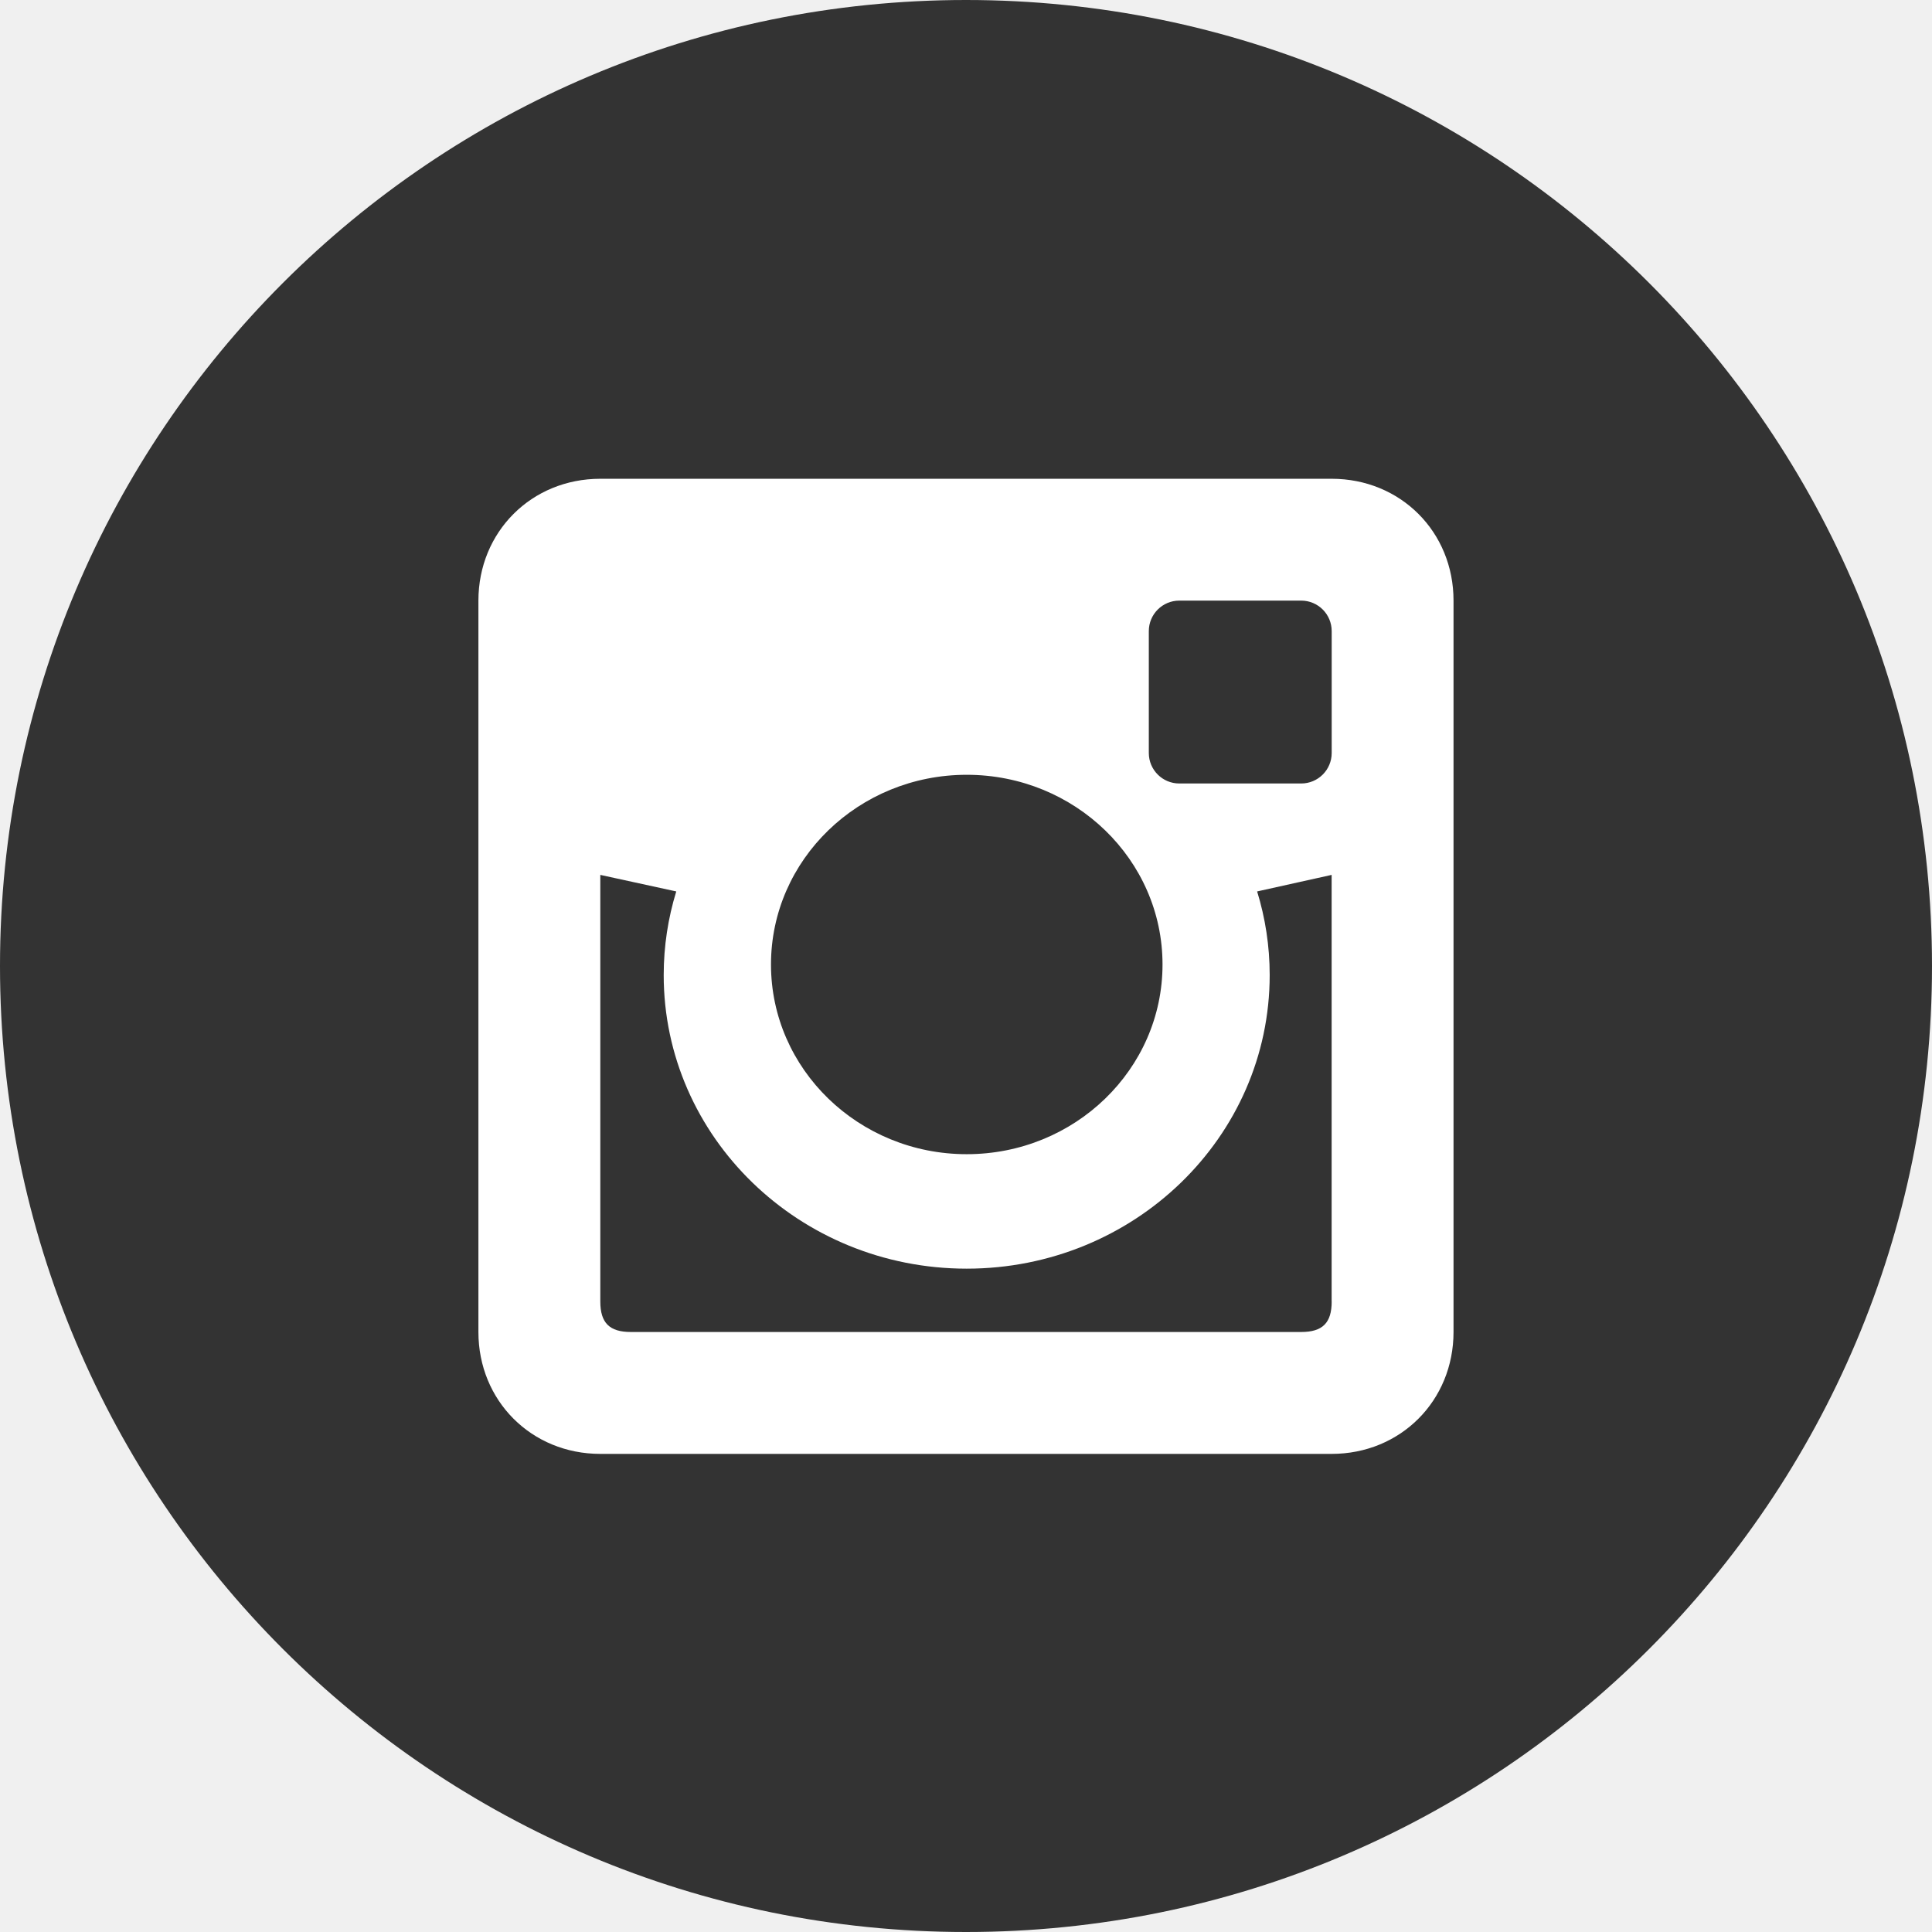
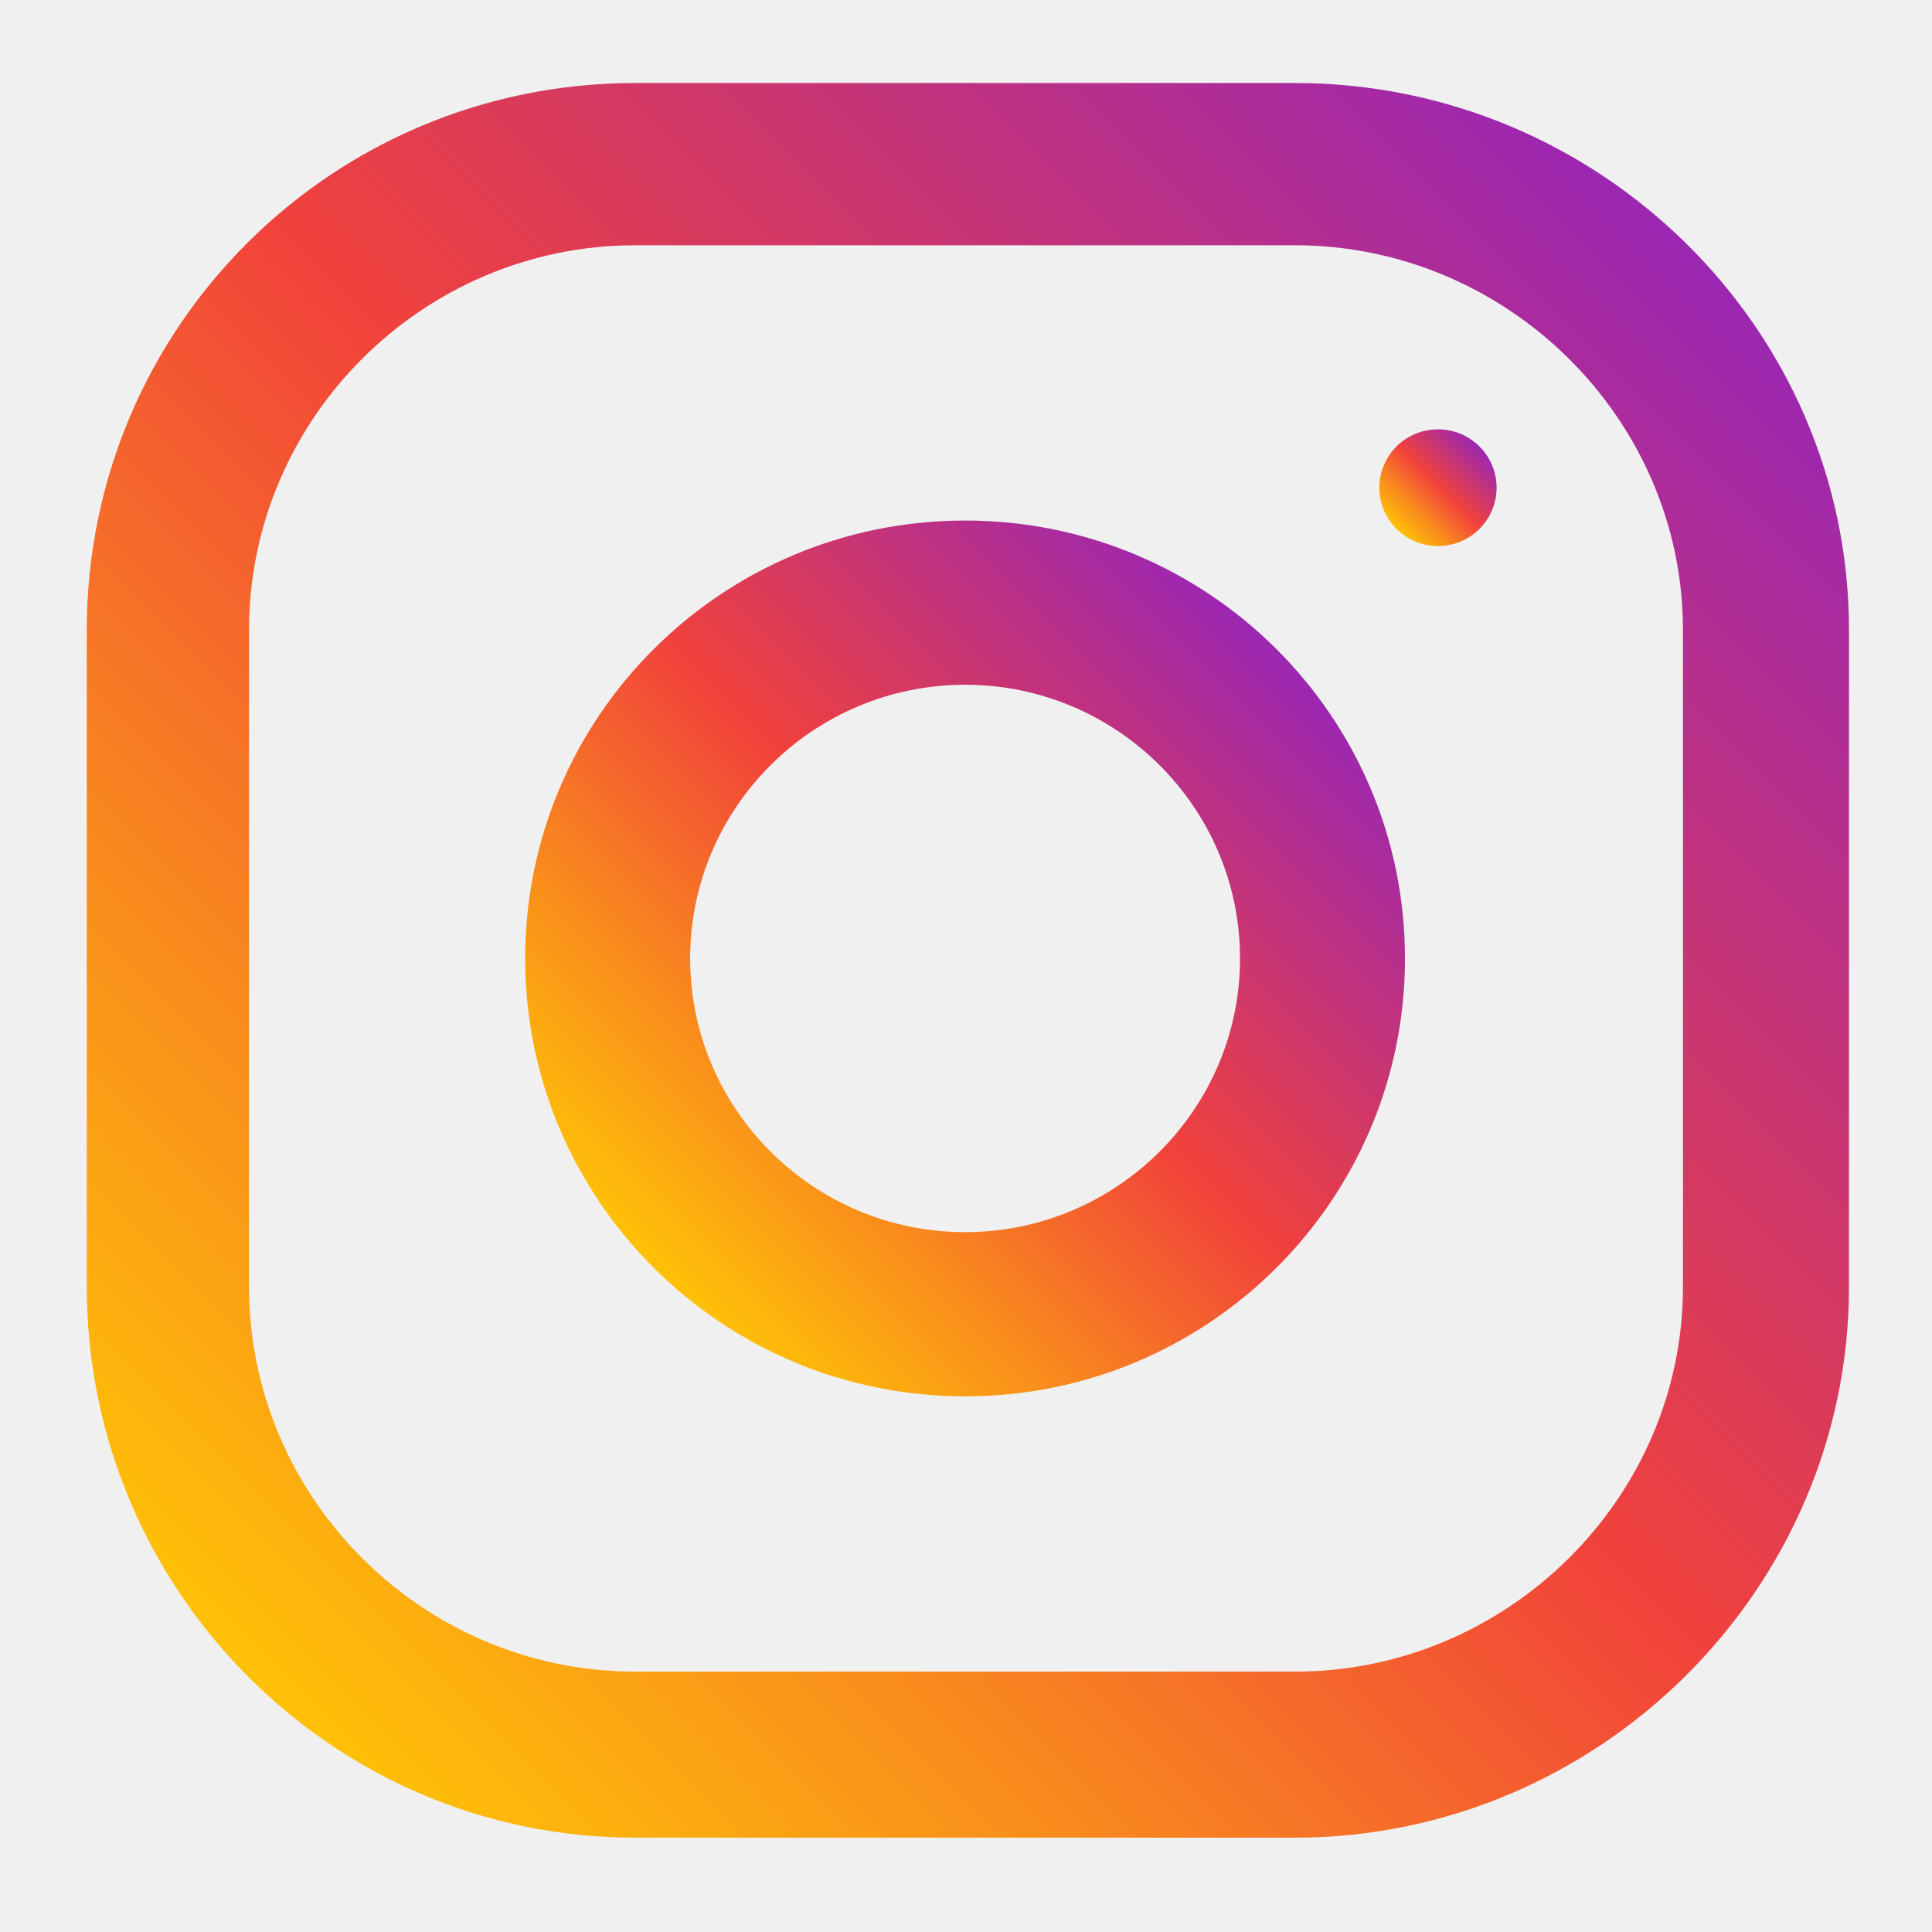
- <svg xmlns="http://www.w3.org/2000/svg" enable-background="new 0 0 32 32" version="1.1" viewBox="0 0 32 32" xml:space="preserve">
-   <g id="Flat_copy">
+ <svg xmlns="http://www.w3.org/2000/svg" height="512px" style="enable-background:new 0 0 512 512;" version="1.1" viewBox="0 0 512 512" width="512px" xml:space="preserve">
+   <g id="_x36_2-instagram">
    <g>
-       <path d="M16,0C7.163,0,0,7.163,0,16c0,8.836,7.163,16,16,16s16-7.164,16-16C32,7.163,24.837,0,16,0z" fill="#333333" />
+       <linearGradient gradientUnits="userSpaceOnUse" id="SVGID_1_" x1="65.904" x2="446.357" y1="444.477" y2="64.023">
+         <stop offset="0" style="stop-color:#FFC107" />
+         <stop offset="0.221" style="stop-color:#F98D1C" />
+         <stop offset="0.514" style="stop-color:#F1423B" />
+         <stop offset="0.833" style="stop-color:#B93088" />
+         <stop offset="0.994" style="stop-color:#9C27B0" />
+       </linearGradient>
+       <path d="M343.193,22H168.32C87.854,22,23,86.863,23,166.958v174.079    C23,421.137,87.854,487,168.32,487h174.873C423.66,487,490,421.137,490,341.037V166.958C490,86.863,423.66,22,343.193,22z     M446,341.037C446,397.025,399.438,443,343.193,443H168.32C112.071,443,66,397.025,66,341.037V166.958    C66,110.973,112.071,65,168.32,65h174.873C399.438,65,446,110.973,446,166.958V341.037z" style="fill:url(#SVGID_1_);" />
+       <linearGradient gradientUnits="userSpaceOnUse" id="SVGID_2_" x1="173.511" x2="338.003" y1="336.245" y2="171.753">
+         <stop offset="0" style="stop-color:#FFC107" />
+         <stop offset="0.221" style="stop-color:#F98D1C" />
+         <stop offset="0.514" style="stop-color:#F1423B" />
+         <stop offset="0.833" style="stop-color:#B93088" />
+         <stop offset="0.994" style="stop-color:#9C27B0" />
+       </linearGradient>
+       <path d="M255.756,137.947c-64.382,0-116.581,51.961-116.581,116.055    c0,64.085,52.199,116.045,116.581,116.045c64.383,0,116.58-51.96,116.58-116.045C372.336,189.908,320.139,137.947,255.756,137.947    z M255.756,326.531c-40.164,0-72.86-32.551-72.86-72.529c0-40.016,32.696-72.534,72.86-72.534    c40.162,0,72.861,32.519,72.861,72.534C328.617,293.98,295.918,326.531,255.756,326.531z" style="fill:url(#SVGID_2_);" />
+       <linearGradient gradientUnits="userSpaceOnUse" id="SVGID_3_" x1="370.118" x2="392.037" y1="140.203" y2="118.284">
+         <stop offset="0" style="stop-color:#FFC107" />
+         <stop offset="0.221" style="stop-color:#F98D1C" />
+         <stop offset="0.514" style="stop-color:#F1423B" />
+         <stop offset="0.833" style="stop-color:#B93088" />
+         <stop offset="0.994" style="stop-color:#9C27B0" />
+       </linearGradient>
+       <path d="M381.08,113.779c-8.581,0-15.538,6.924-15.538,15.463c0,8.54,6.957,15.467,15.538,15.467    c8.573,0,15.532-6.927,15.532-15.467C396.612,120.703,389.653,113.779,381.08,113.779z" style="fill:url(#SVGID_3_);" />
    </g>
-     <path d="M22.057,7.93H9.943c-1.14,0-2.019,0.879-2.019,2.019v12.113c0,1.14,0.879,2.019,2.019,2.019h12.113   c1.14,0,2.019-0.879,2.019-2.019V9.949C24.076,8.808,23.196,7.93,22.057,7.93z M16.012,12.833c1.791,0,3.243,1.407,3.243,3.142   c0,1.735-1.452,3.142-3.243,3.142c-1.79,0-3.242-1.408-3.242-3.142C12.77,14.239,14.222,12.833,16.012,12.833z M22.057,21.557   c0,0.354-0.151,0.505-0.505,0.505H10.448c-0.353,0-0.505-0.151-0.505-0.505v-7.066l1.258,0.274   c-0.135,0.439-0.208,0.903-0.208,1.385c0,2.684,2.248,4.863,5.018,4.863c2.772,0,5.019-2.178,5.019-4.863   c0-0.482-0.073-0.946-0.208-1.385l1.234-0.274V21.557z M22.057,12.472c0,0.279-0.226,0.505-0.505,0.505h-2.019   c-0.279,0-0.505-0.226-0.505-0.505v-2.019c0-0.279,0.226-0.505,0.505-0.505h2.019c0.279,0,0.505,0.226,0.505,0.505V12.472z" fill="#FFFFFF" />
  </g>
+   <g id="Layer_1" />
</svg>
